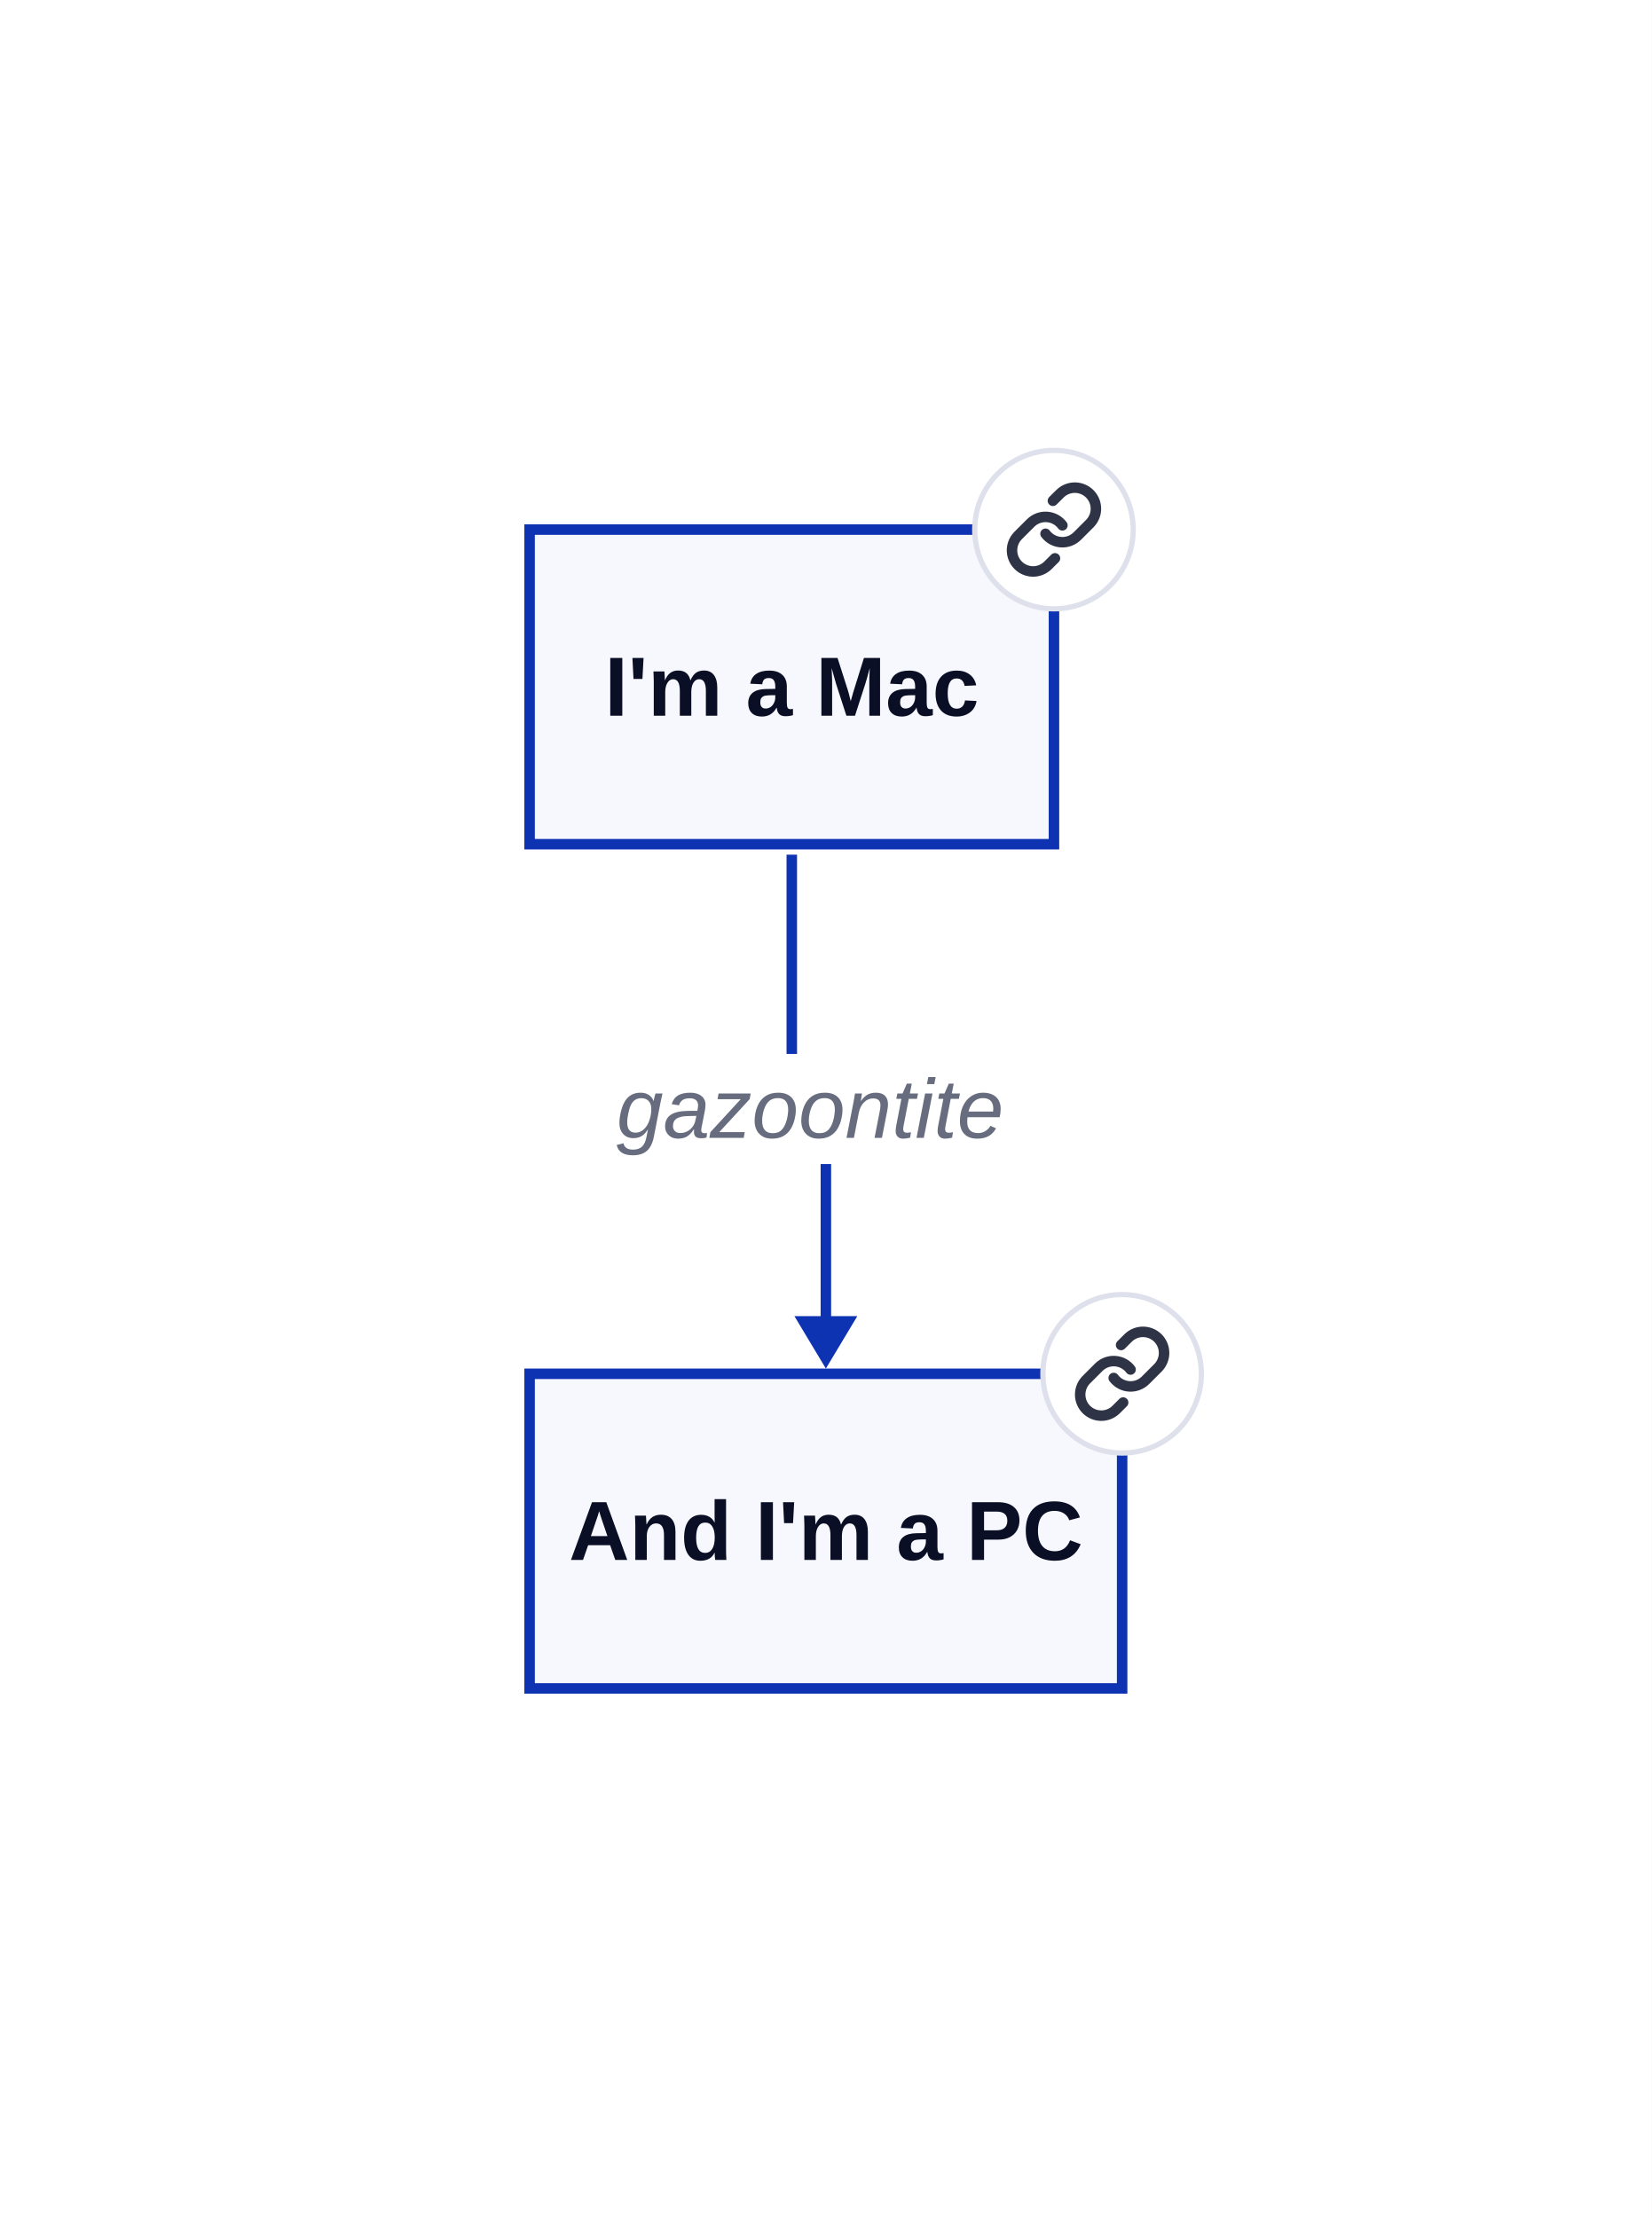
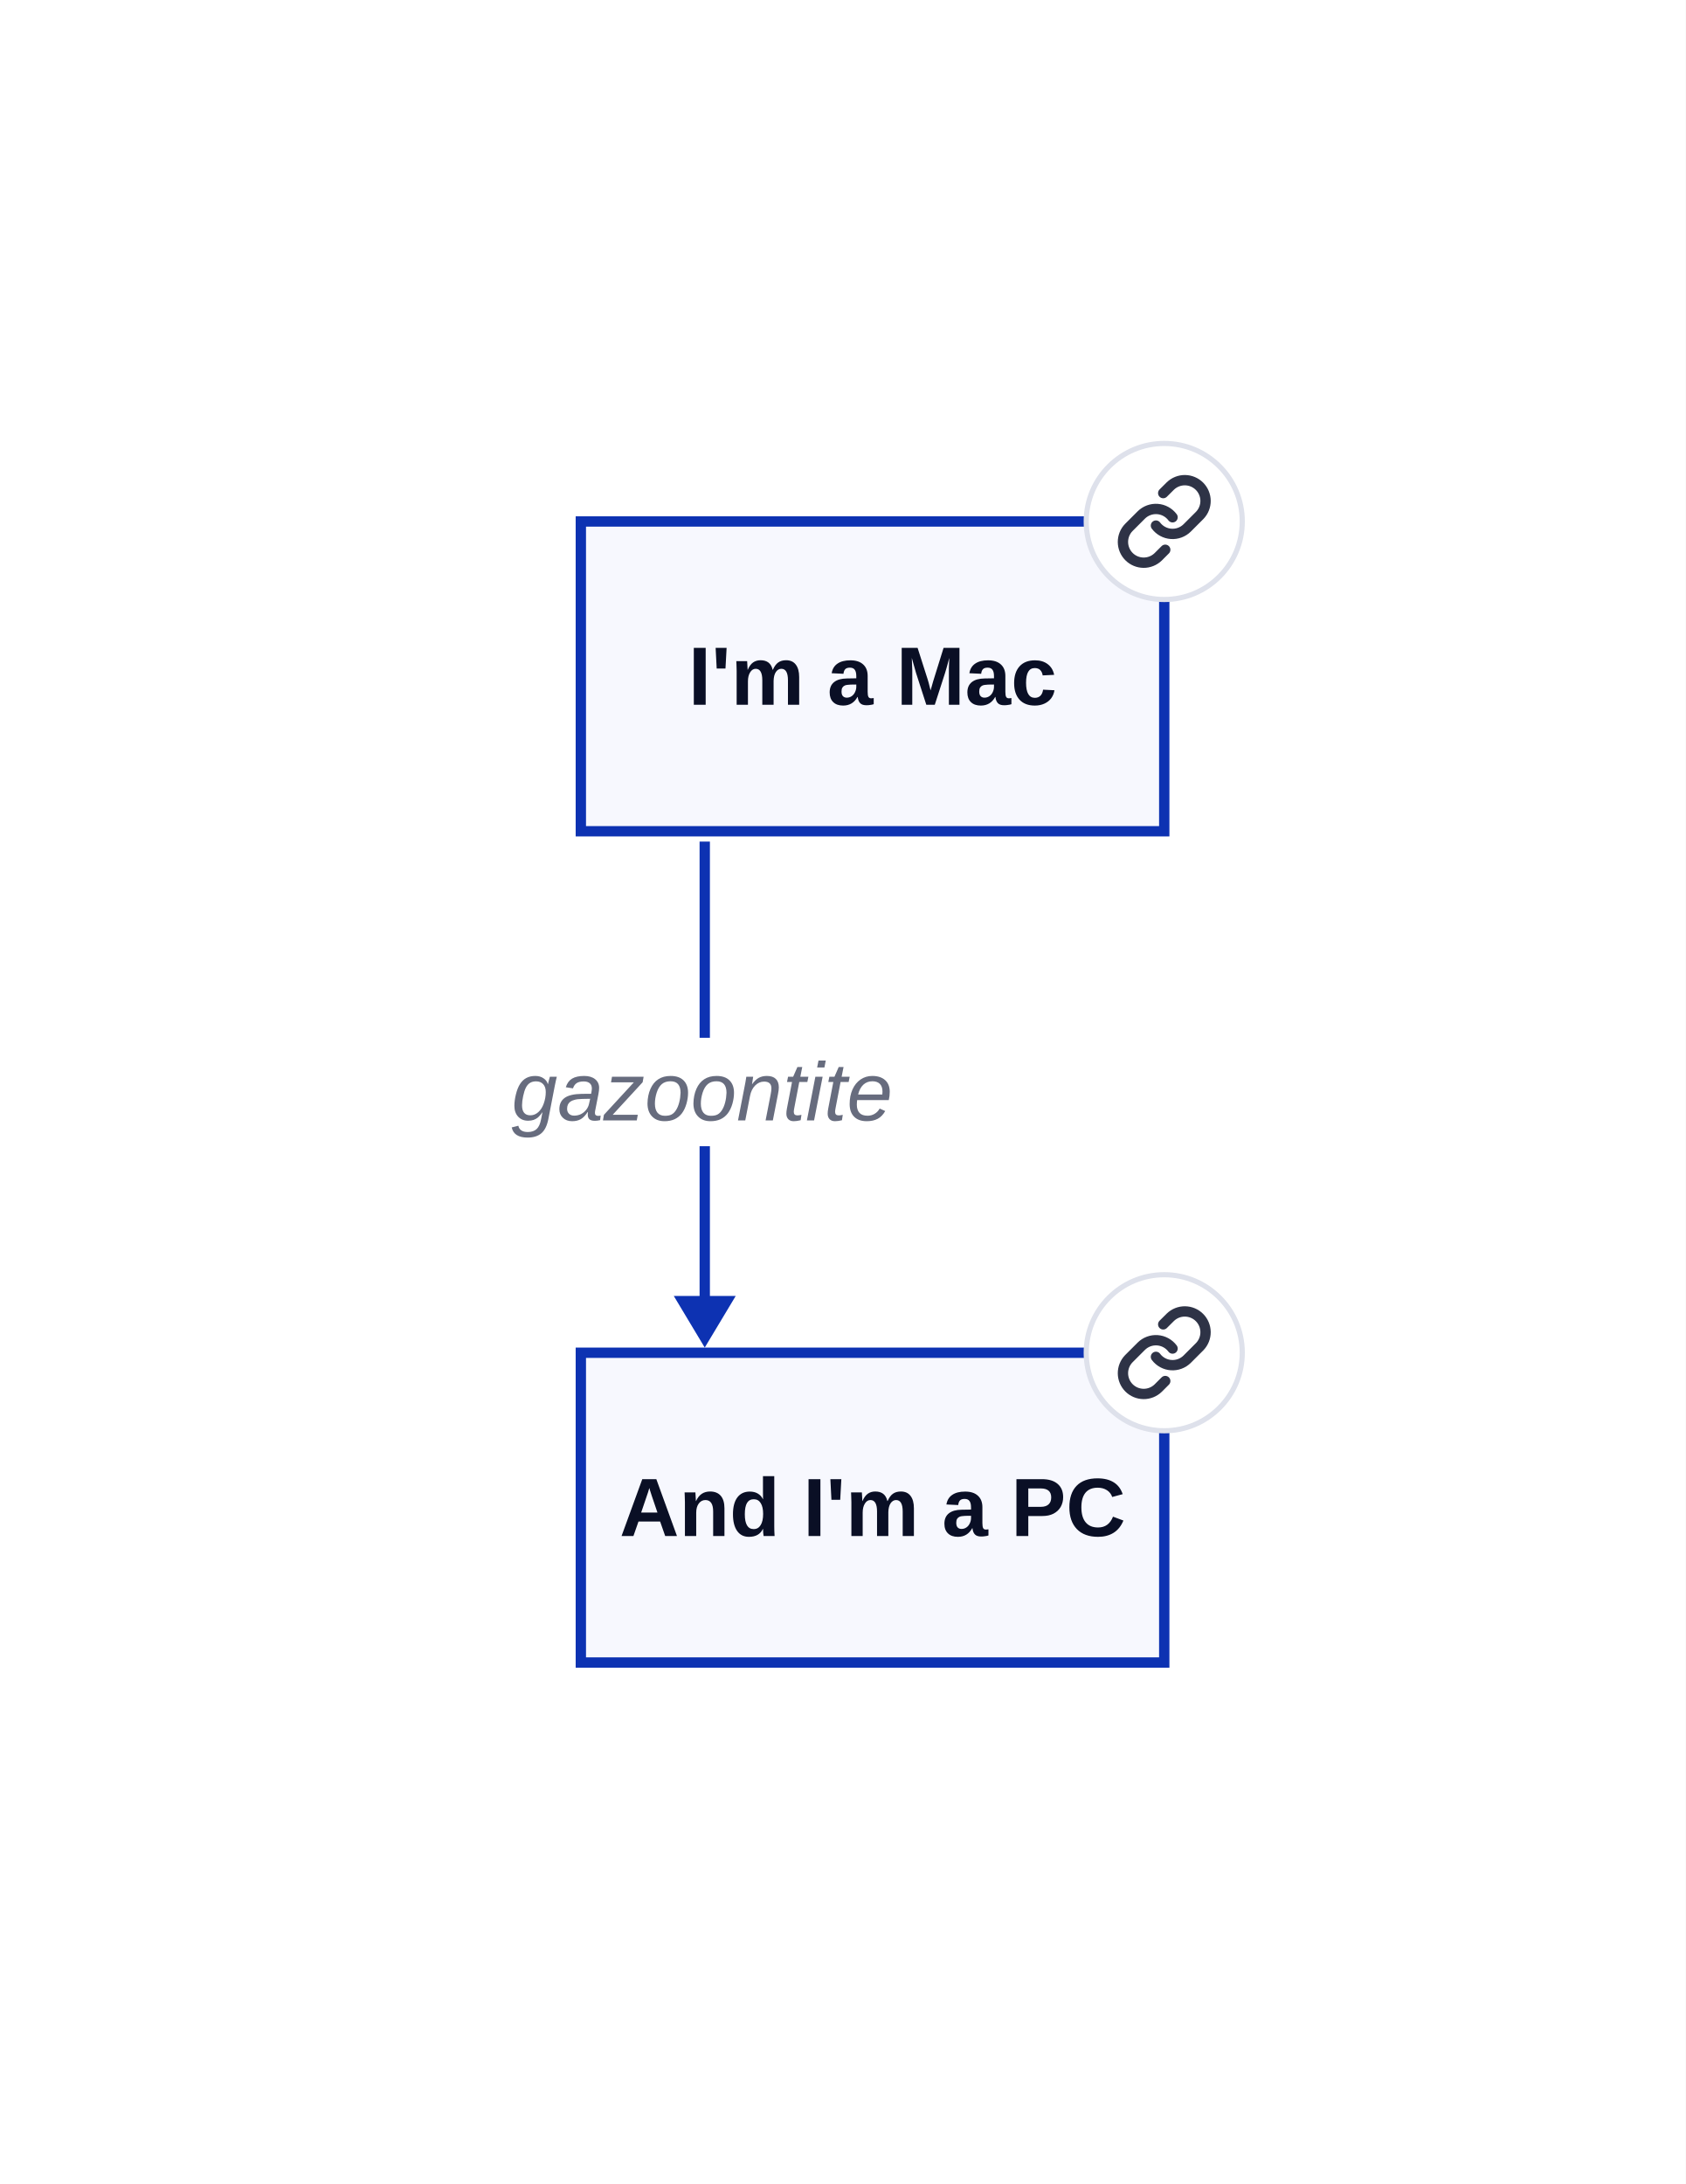
- <svg xmlns="http://www.w3.org/2000/svg" xmlns:xlink="http://www.w3.org/1999/xlink" width="315" height="423" viewBox="-101 -101 315 423" data-d2-version="0.2.0" class="d2-1621340945 d2-svg">
+ <svg xmlns="http://www.w3.org/2000/svg" xmlns:xlink="http://www.w3.org/1999/xlink" width="326.5" height="423" viewBox="-112.5 -101 326.5 423" data-d2-version="0.2.0" class="d2-1621340945 d2-svg">
  <defs>
-     <mask id="edge-label-mask" maskUnits="userSpaceOnUse" x="-101" y="-101" width="315" height="423">
-       <rect x="-101" y="-101" width="315" height="423" fill="white" />
-       <rect x="16" y="100" width="75" height="21" fill="black" />
+     <mask id="edge-label-mask" maskUnits="userSpaceOnUse" x="-112.5" y="-101" width="326.5" height="423">
+       <rect x="-112.5" y="-101" width="326.5" height="423" fill="white" />
+       <rect x="-14" y="100" width="75" height="21" fill="black" />
    </mask>
    <marker id="mk-161592640" markerWidth="10" markerHeight="12" refX="7" refY="6" viewBox="0 0 10 12" orient="auto" markerUnits="userSpaceOnUse">
      <polygon points="0,0 10,6 0,12" fill="#0D32B2" stroke-width="2" />
    </marker>
  </defs>
-   <rect x="-101" y="-101" width="315" height="423" rx="0" fill="#FFFFFF" stroke-width="0" />
+   <rect x="-112.5" y="-101" width="326.5" height="423" rx="0" fill="#FFFFFF" stroke-width="0" />
  <g id="base-layer">
    <a href="https://apple.com" xlink:href="https://apple.com">
-       <rect x="0" y="0" width="100" height="60" fill="#F7F8FE" stroke="#0D32B2" stroke-width="2" rx="0" ry="0" />
+       <rect x="0" y="0" width="113" height="60" fill="#F7F8FE" stroke="#0D32B2" stroke-width="2" rx="0" ry="0" />
    </a>
    <a href="https://microsoft.com" xlink:href="https://microsoft.com">
      <rect x="0" y="161" width="113" height="60" fill="#F7F8FE" stroke="#0D32B2" stroke-width="2" rx="0" ry="0" />
    </a>
-     <path d="M 50 62 L 50 107.25 C 50 113.75 56.5 107.25 56.5 113.75 L 56.5 157" fill="none" stroke="#0D32B2" stroke-width="2" marker-end="url(#mk-161592640)" mask="url(#edge-label-mask)" />
-     <text x="53.5" y="116" text-anchor="middle" dominant-baseline="alphabetic" font-family="Arial, sans-serif" font-size="16" style="fill: #676C7E; font-style: italic">gazoontite</text>
-     <text x="50" y="35.5" text-anchor="middle" dominant-baseline="alphabetic" font-family="Arial, sans-serif" font-size="16" style="fill: #0A0F25; font-weight: 700">I'm a Mac</text>
-     <g transform="translate(84 -16)" class="appendix-icon">
+     <path d="M 24 62 L 24 157" fill="none" stroke="#0D32B2" stroke-width="2" marker-end="url(#mk-161592640)" mask="url(#edge-label-mask)" />
+     <text x="23.5" y="116" text-anchor="middle" dominant-baseline="alphabetic" font-family="Arial, sans-serif" font-size="16" style="fill: #676C7E; font-style: italic">gazoontite</text>
+     <text x="56.5" y="35.5" text-anchor="middle" dominant-baseline="alphabetic" font-family="Arial, sans-serif" font-size="16" style="fill: #0A0F25; font-weight: 700">I'm a Mac</text>
+     <g transform="translate(97 -16)" class="appendix-icon">
      <svg width="32" height="32" viewBox="0 0 32 32" fill="none">
        <g clip-path="url(#clip0_3440_35088111-117653840-1429451430)">
          <path d="M16 31.111C24.346 31.111 31.111 24.345 31.111 16C31.111 7.654 24.346 0.889 16 0.889C7.654 0.889 0.889 7.654 0.889 16C0.889 24.345 7.654 31.111 16 31.111Z" fill="white" stroke="#DEE1EB" />
          <path d="M14.391 16.797C14.736 17.258 15.177 17.641 15.683 17.917C16.19 18.194 16.749 18.358 17.325 18.399C17.9 18.441 18.478 18.358 19.018 18.156C19.559 17.954 20.049 17.639 20.457 17.231L22.871 14.817C23.604 14.059 24.009 13.043 24 11.988C23.991 10.933 23.568 9.924 22.822 9.178C22.076 8.432 21.067 8.009 20.012 8C18.957 7.991 17.941 8.396 17.183 9.129L15.799 10.505" stroke="#2E3346" stroke-width="2" stroke-linecap="round" stroke-linejoin="round" />
          <path d="M17.609 15.187C17.264 14.726 16.823 14.343 16.317 14.067C15.81 13.79 15.251 13.626 14.675 13.585C14.1 13.543 13.522 13.626 12.982 13.828C12.441 14.03 11.951 14.345 11.543 14.753L9.129 17.167C8.396 17.925 7.991 18.941 8 19.996C8.009 21.051 8.432 22.06 9.178 22.806C9.924 23.552 10.933 23.974 11.988 23.984C13.043 23.993 14.059 23.587 14.817 22.855L16.193 21.479" stroke="#2E3346" stroke-width="2" stroke-linecap="round" stroke-linejoin="round" />
        </g>
        <defs>
          <clipPath id="clip0_3440_35088111-117653840-1429451430">
            <rect width="32" height="32" fill="white" />
          </clipPath>
        </defs>
      </svg>
    </g>
    <text x="56.5" y="196.5" text-anchor="middle" dominant-baseline="alphabetic" font-family="Arial, sans-serif" font-size="16" style="fill: #0A0F25; font-weight: 700">And I'm a PC</text>
    <g transform="translate(97 145)" class="appendix-icon">
      <svg width="32" height="32" viewBox="0 0 32 32" fill="none">
        <g clip-path="url(#clip0_3440_35088111-134431459-1446229049)">
          <path d="M16 31.111C24.346 31.111 31.111 24.345 31.111 16C31.111 7.654 24.346 0.889 16 0.889C7.654 0.889 0.889 7.654 0.889 16C0.889 24.345 7.654 31.111 16 31.111Z" fill="white" stroke="#DEE1EB" />
          <path d="M14.391 16.797C14.736 17.258 15.177 17.641 15.683 17.917C16.19 18.194 16.749 18.358 17.325 18.399C17.9 18.441 18.478 18.358 19.018 18.156C19.559 17.954 20.049 17.639 20.457 17.231L22.871 14.817C23.604 14.059 24.009 13.043 24 11.988C23.991 10.933 23.568 9.924 22.822 9.178C22.076 8.432 21.067 8.009 20.012 8C18.957 7.991 17.941 8.396 17.183 9.129L15.799 10.505" stroke="#2E3346" stroke-width="2" stroke-linecap="round" stroke-linejoin="round" />
          <path d="M17.609 15.187C17.264 14.726 16.823 14.343 16.317 14.067C15.81 13.79 15.251 13.626 14.675 13.585C14.1 13.543 13.522 13.626 12.982 13.828C12.441 14.03 11.951 14.345 11.543 14.753L9.129 17.167C8.396 17.925 7.991 18.941 8 19.996C8.009 21.051 8.432 22.06 9.178 22.806C9.924 23.552 10.933 23.974 11.988 23.984C13.043 23.993 14.059 23.587 14.817 22.855L16.193 21.479" stroke="#2E3346" stroke-width="2" stroke-linecap="round" stroke-linejoin="round" />
        </g>
        <defs>
          <clipPath id="clip0_3440_35088111-134431459-1446229049">
            <rect width="32" height="32" fill="white" />
          </clipPath>
        </defs>
      </svg>
    </g>
  </g>
</svg>
